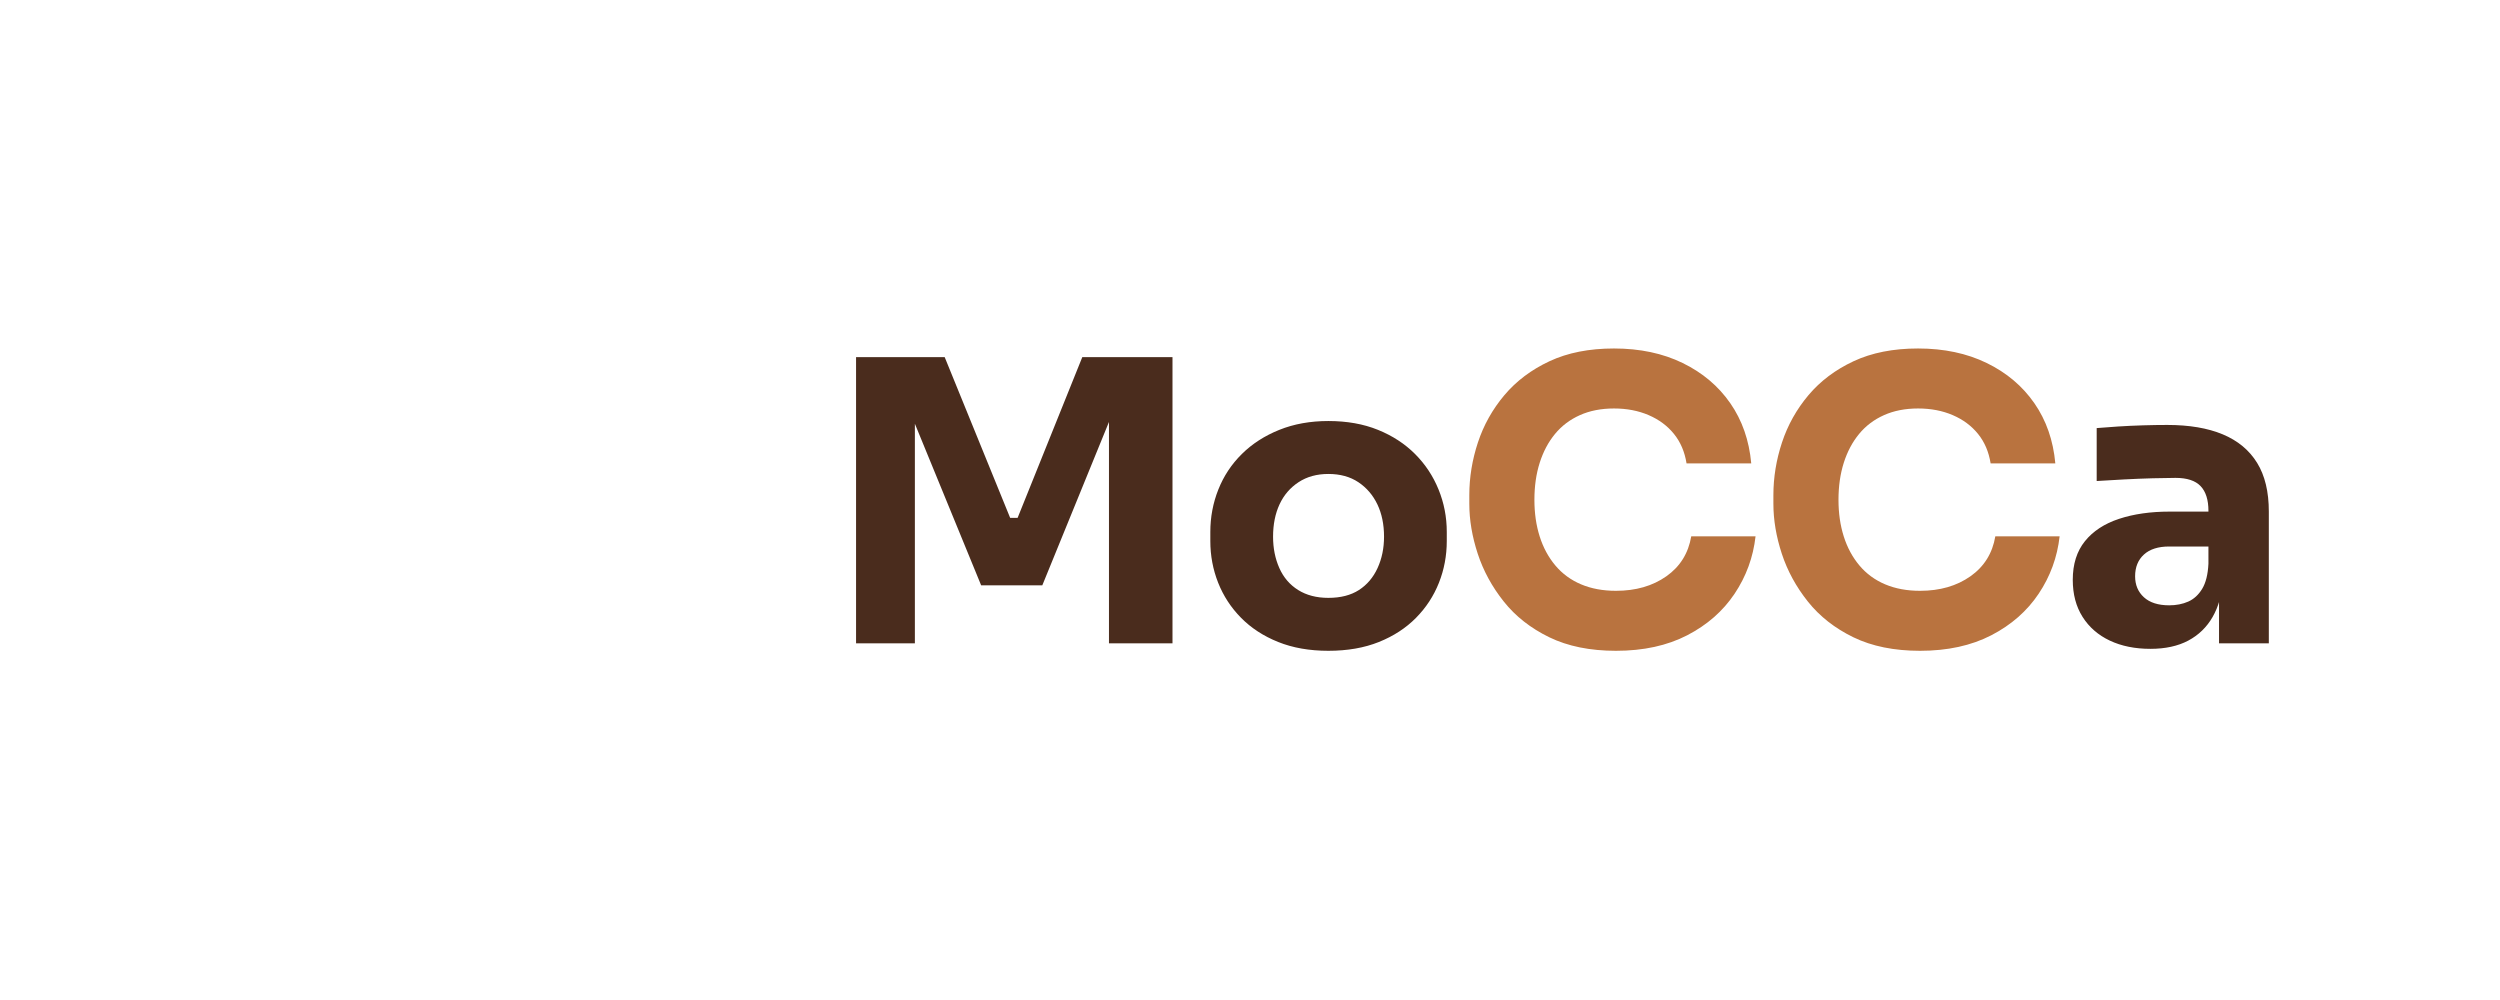
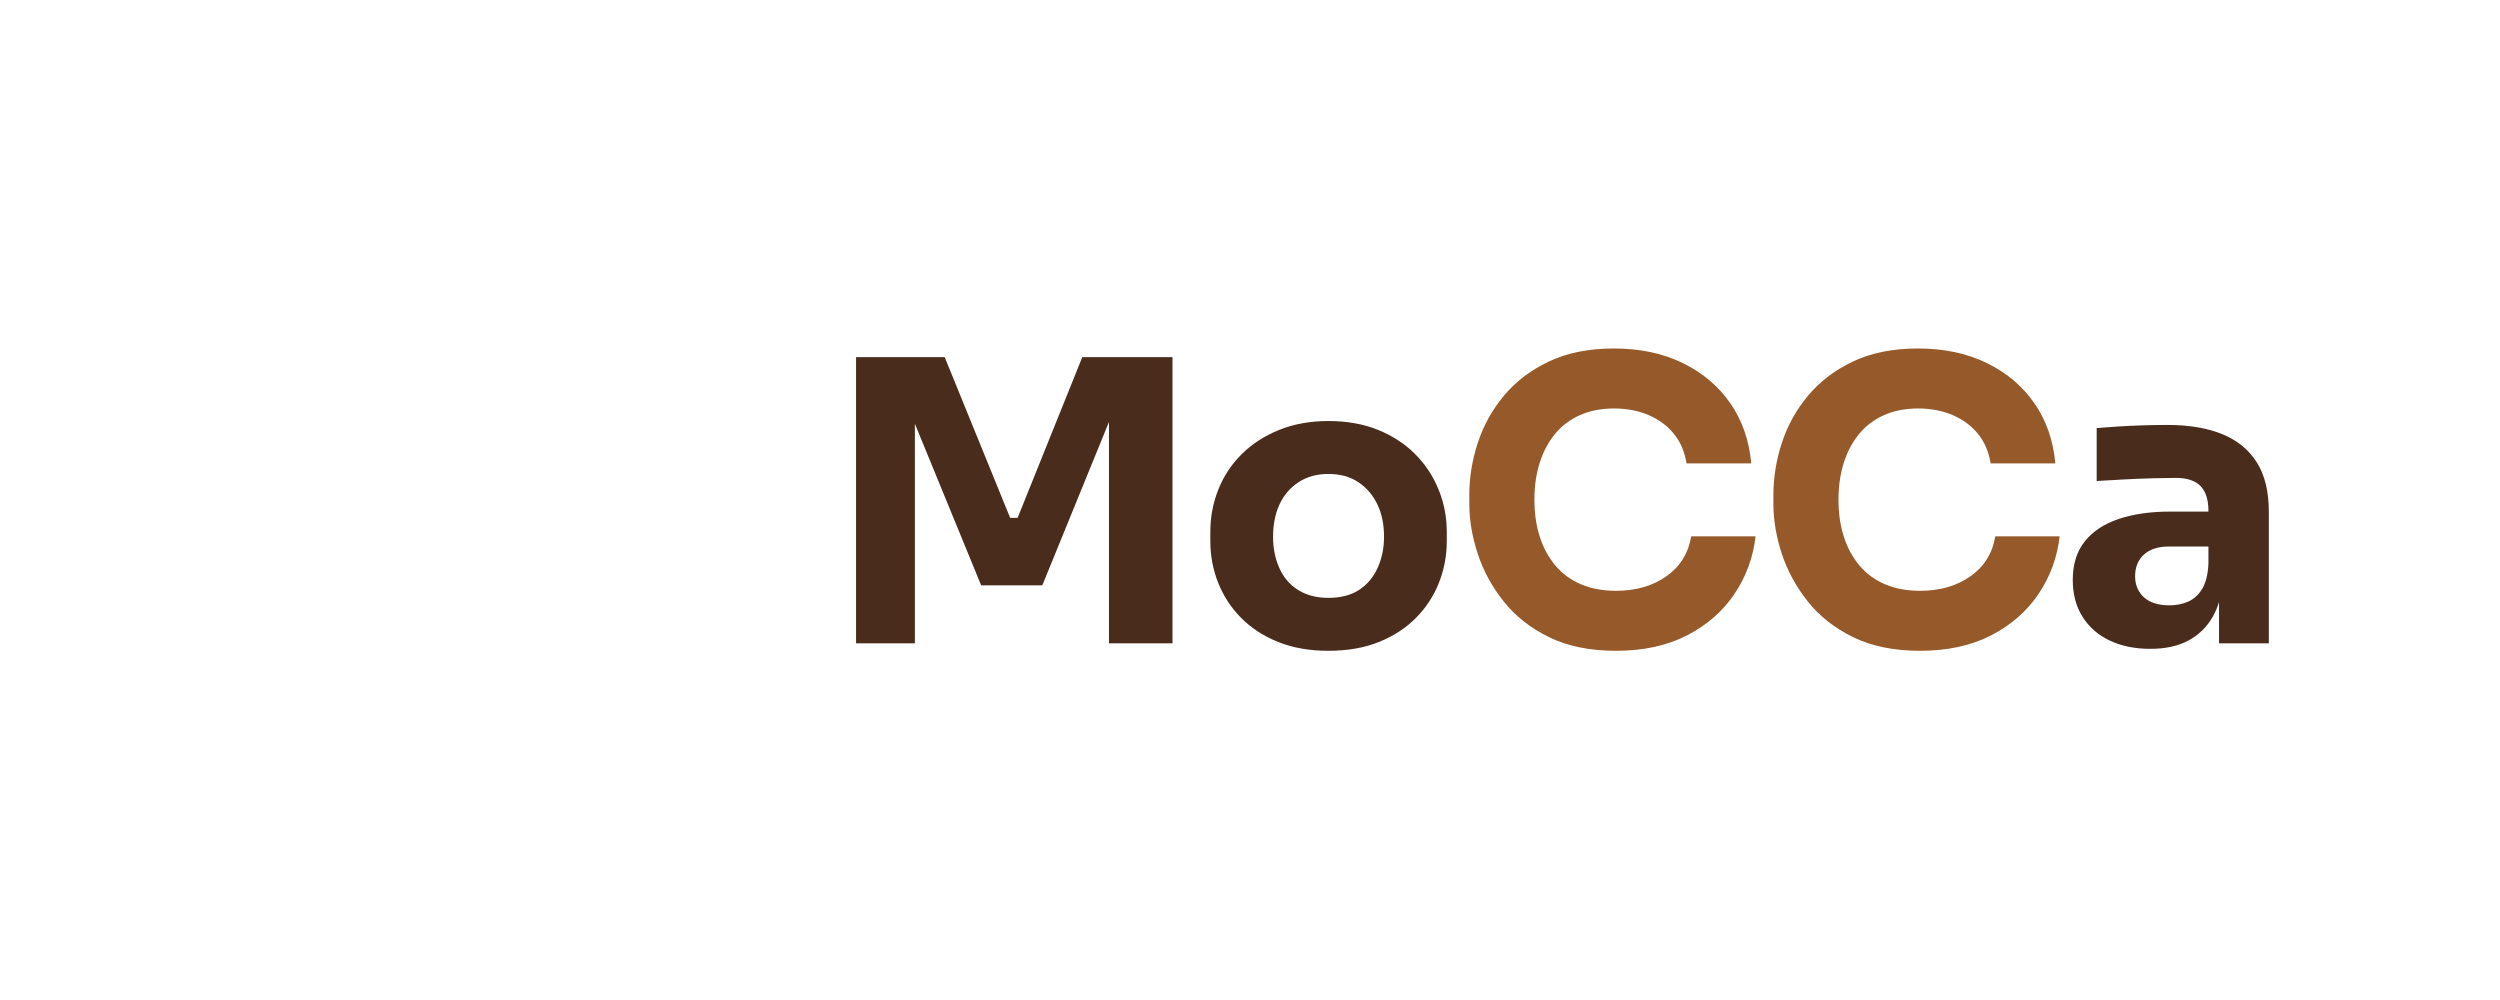
<svg xmlns="http://www.w3.org/2000/svg" viewBox="0 0 520.26 208" width="520.26" height="208">
  <g transform="translate(8.06 5.7)">
    <path fill="#4A2C1D" d="M170.089 128.184V68.616H188.531L202.158 102.072H203.708L217.172 68.616H235.94V128.184H222.721V77.347L224.598 77.51L208.849 116.107H196.12L180.289 77.51L182.329 77.347V128.184Z M268.376 129.734Q262.5 129.734 257.931 127.898Q253.361 126.062 250.22 122.88Q247.078 119.698 245.446 115.577Q243.814 111.456 243.814 106.886V105.01Q243.814 100.358 245.487 96.156Q247.16 91.954 250.383 88.771Q253.606 85.589 258.176 83.753Q262.745 81.917 268.376 81.917Q274.169 81.917 278.698 83.753Q283.227 85.589 286.409 88.771Q289.592 91.954 291.305 96.156Q293.019 100.358 293.019 105.01V106.886Q293.019 111.456 291.387 115.577Q289.755 119.698 286.613 122.88Q283.472 126.062 278.902 127.898Q274.332 129.734 268.376 129.734ZM268.376 118.718Q272.211 118.718 274.74 117.086Q277.27 115.454 278.616 112.517Q279.963 109.579 279.963 105.989Q279.963 102.154 278.576 99.257Q277.188 96.36 274.618 94.646Q272.048 92.933 268.376 92.933Q264.785 92.933 262.174 94.646Q259.563 96.36 258.216 99.257Q256.87 102.154 256.87 105.989Q256.87 109.579 258.176 112.517Q259.481 115.454 262.092 117.086Q264.704 118.718 268.376 118.718Z M453.728 128.184V114.965H451.524V100.603Q451.524 97.176 449.892 95.462Q448.26 93.749 444.67 93.749Q442.875 93.749 439.937 93.83Q437 93.912 433.899 94.075Q430.798 94.238 428.268 94.402V83.386Q430.145 83.222 432.675 83.059Q435.204 82.896 437.897 82.814Q440.59 82.733 442.956 82.733Q449.811 82.733 454.503 84.691Q459.195 86.65 461.643 90.607Q464.091 94.565 464.091 100.766V128.184ZM439.448 129.326Q434.633 129.326 431.002 127.613Q427.371 125.899 425.331 122.676Q423.291 119.453 423.291 114.965Q423.291 110.069 425.82 106.927Q428.35 103.786 432.92 102.276Q437.489 100.766 443.446 100.766H452.993V108.029H443.364Q439.937 108.029 438.101 109.702Q436.265 111.374 436.265 114.23Q436.265 116.923 438.101 118.596Q439.937 120.269 443.364 120.269Q445.568 120.269 447.322 119.494Q449.076 118.718 450.219 116.842Q451.361 114.965 451.524 111.619L454.625 114.883Q454.217 119.534 452.381 122.717Q450.545 125.899 447.322 127.613Q444.099 129.326 439.448 129.326Z" />
-     <path fill="#B9733F" d="M328.228 129.734Q320.15 129.734 314.356 126.919Q308.563 124.104 304.891 119.494Q301.219 114.883 299.464 109.538Q297.71 104.194 297.71 99.134V97.339Q297.71 91.79 299.505 86.364Q301.3 80.938 305.013 76.531Q308.726 72.125 314.397 69.473Q320.068 66.821 327.82 66.821Q335.899 66.821 342.1 69.84Q348.302 72.859 352.015 78.204Q355.728 83.549 356.38 90.73H342.916Q342.345 87.139 340.305 84.61Q338.265 82.08 335.042 80.693Q331.819 79.306 327.82 79.306Q323.822 79.306 320.721 80.693Q317.62 82.08 315.54 84.61Q313.459 87.139 312.357 90.607Q311.256 94.075 311.256 98.318Q311.256 102.48 312.357 105.948Q313.459 109.416 315.621 111.986Q317.784 114.557 320.966 115.903Q324.148 117.25 328.228 117.25Q334.43 117.25 338.714 114.23Q342.998 111.211 343.896 105.907H357.278Q356.544 112.435 352.912 117.862Q349.281 123.288 343.039 126.511Q336.796 129.734 328.228 129.734Z M391.508 129.734Q383.43 129.734 377.636 126.919Q371.843 124.104 368.171 119.494Q364.499 114.883 362.744 109.538Q360.99 104.194 360.99 99.134V97.339Q360.99 91.79 362.785 86.364Q364.58 80.938 368.293 76.531Q372.006 72.125 377.677 69.473Q383.348 66.821 391.1 66.821Q399.179 66.821 405.38 69.84Q411.582 72.859 415.295 78.204Q419.008 83.549 419.66 90.73H406.196Q405.625 87.139 403.585 84.61Q401.545 82.08 398.322 80.693Q395.099 79.306 391.1 79.306Q387.102 79.306 384.001 80.693Q380.9 82.08 378.82 84.61Q376.739 87.139 375.637 90.607Q374.536 94.075 374.536 98.318Q374.536 102.48 375.637 105.948Q376.739 109.416 378.901 111.986Q381.064 114.557 384.246 115.903Q387.428 117.25 391.508 117.25Q397.71 117.25 401.994 114.23Q406.278 111.211 407.176 105.907H420.558Q419.824 112.435 416.192 117.862Q412.561 123.288 406.319 126.511Q400.076 129.734 391.508 129.734Z" />
+     <path fill="#96592A" d="M328.228 129.734Q320.15 129.734 314.356 126.919Q308.563 124.104 304.891 119.494Q301.219 114.883 299.464 109.538Q297.71 104.194 297.71 99.134V97.339Q297.71 91.79 299.505 86.364Q301.3 80.938 305.013 76.531Q308.726 72.125 314.397 69.473Q320.068 66.821 327.82 66.821Q335.899 66.821 342.1 69.84Q348.302 72.859 352.015 78.204Q355.728 83.549 356.38 90.73H342.916Q342.345 87.139 340.305 84.61Q338.265 82.08 335.042 80.693Q331.819 79.306 327.82 79.306Q323.822 79.306 320.721 80.693Q317.62 82.08 315.54 84.61Q313.459 87.139 312.357 90.607Q311.256 94.075 311.256 98.318Q311.256 102.48 312.357 105.948Q313.459 109.416 315.621 111.986Q317.784 114.557 320.966 115.903Q324.148 117.25 328.228 117.25Q334.43 117.25 338.714 114.23Q342.998 111.211 343.896 105.907H357.278Q356.544 112.435 352.912 117.862Q349.281 123.288 343.039 126.511Q336.796 129.734 328.228 129.734Z M391.508 129.734Q383.43 129.734 377.636 126.919Q371.843 124.104 368.171 119.494Q364.499 114.883 362.744 109.538Q360.99 104.194 360.99 99.134V97.339Q360.99 91.79 362.785 86.364Q364.58 80.938 368.293 76.531Q372.006 72.125 377.677 69.473Q383.348 66.821 391.1 66.821Q399.179 66.821 405.38 69.84Q411.582 72.859 415.295 78.204Q419.008 83.549 419.66 90.73H406.196Q405.625 87.139 403.585 84.61Q401.545 82.08 398.322 80.693Q395.099 79.306 391.1 79.306Q387.102 79.306 384.001 80.693Q380.9 82.08 378.82 84.61Q376.739 87.139 375.637 90.607Q374.536 94.075 374.536 98.318Q374.536 102.48 375.637 105.948Q376.739 109.416 378.901 111.986Q381.064 114.557 384.246 115.903Q387.428 117.25 391.508 117.25Q397.71 117.25 401.994 114.23Q406.278 111.211 407.176 105.907H420.558Q419.824 112.435 416.192 117.862Q412.561 123.288 406.319 126.511Q400.076 129.734 391.508 129.734Z" />
  </g>
</svg>
